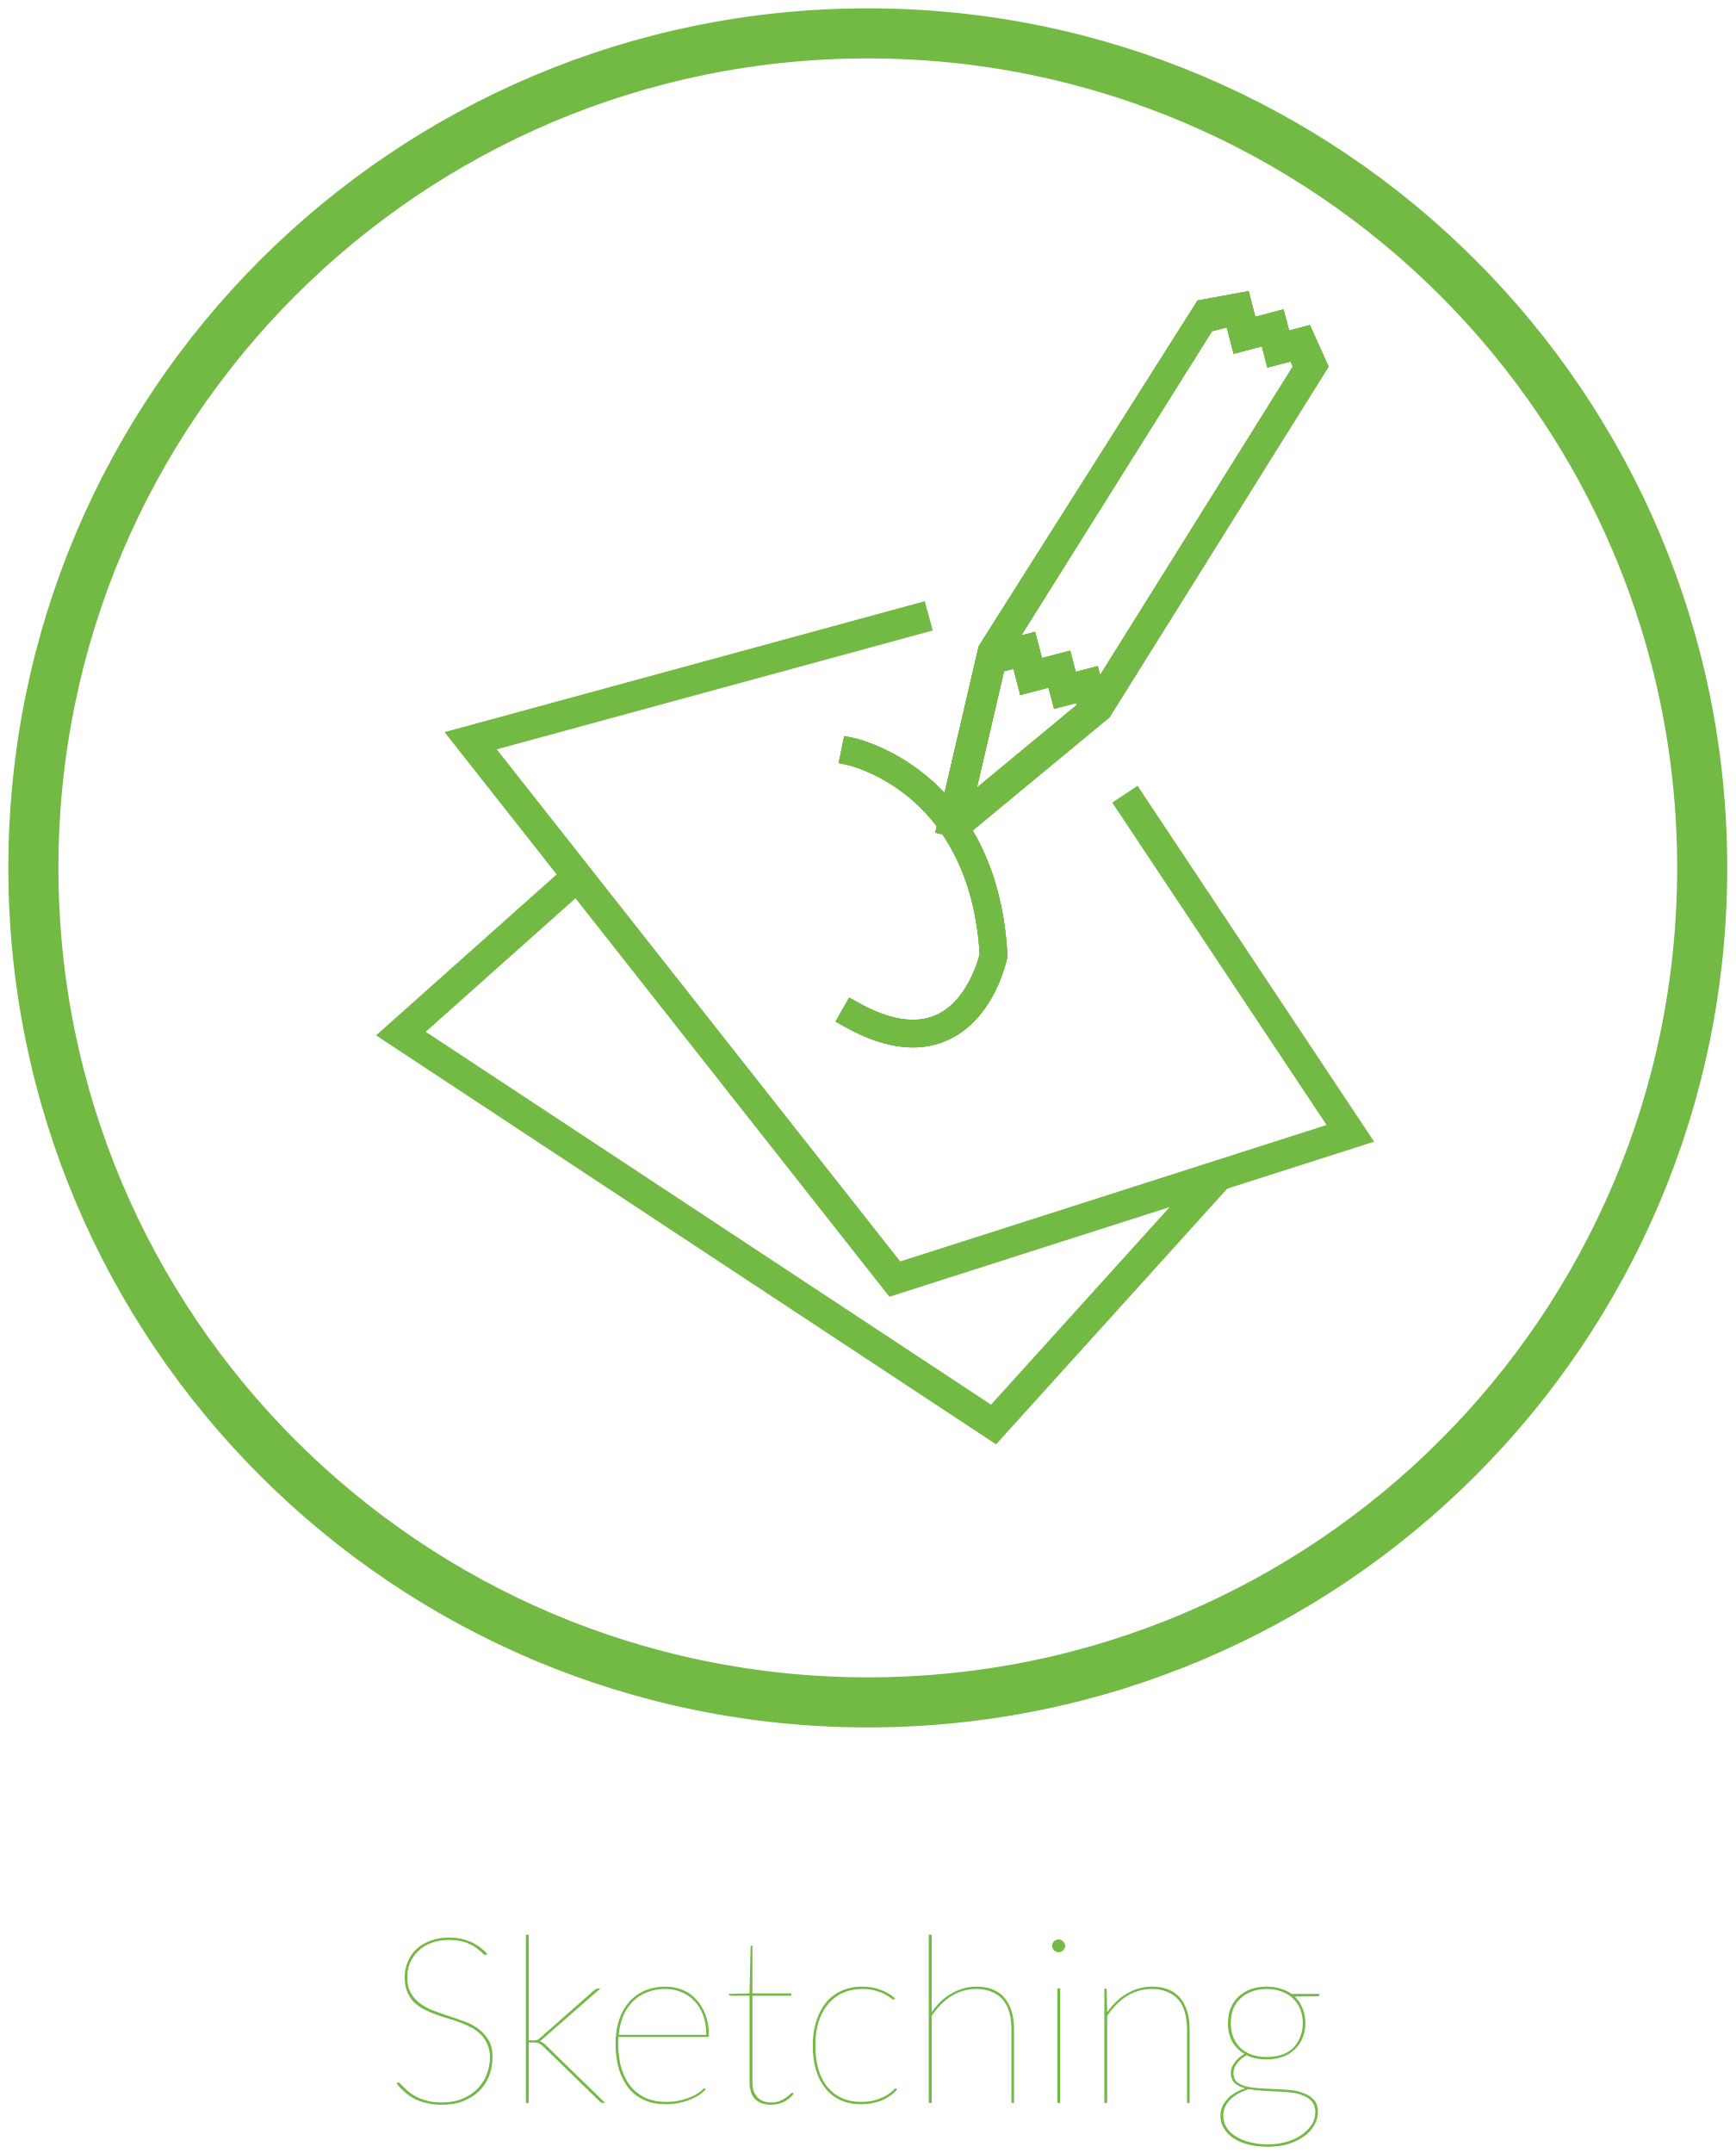
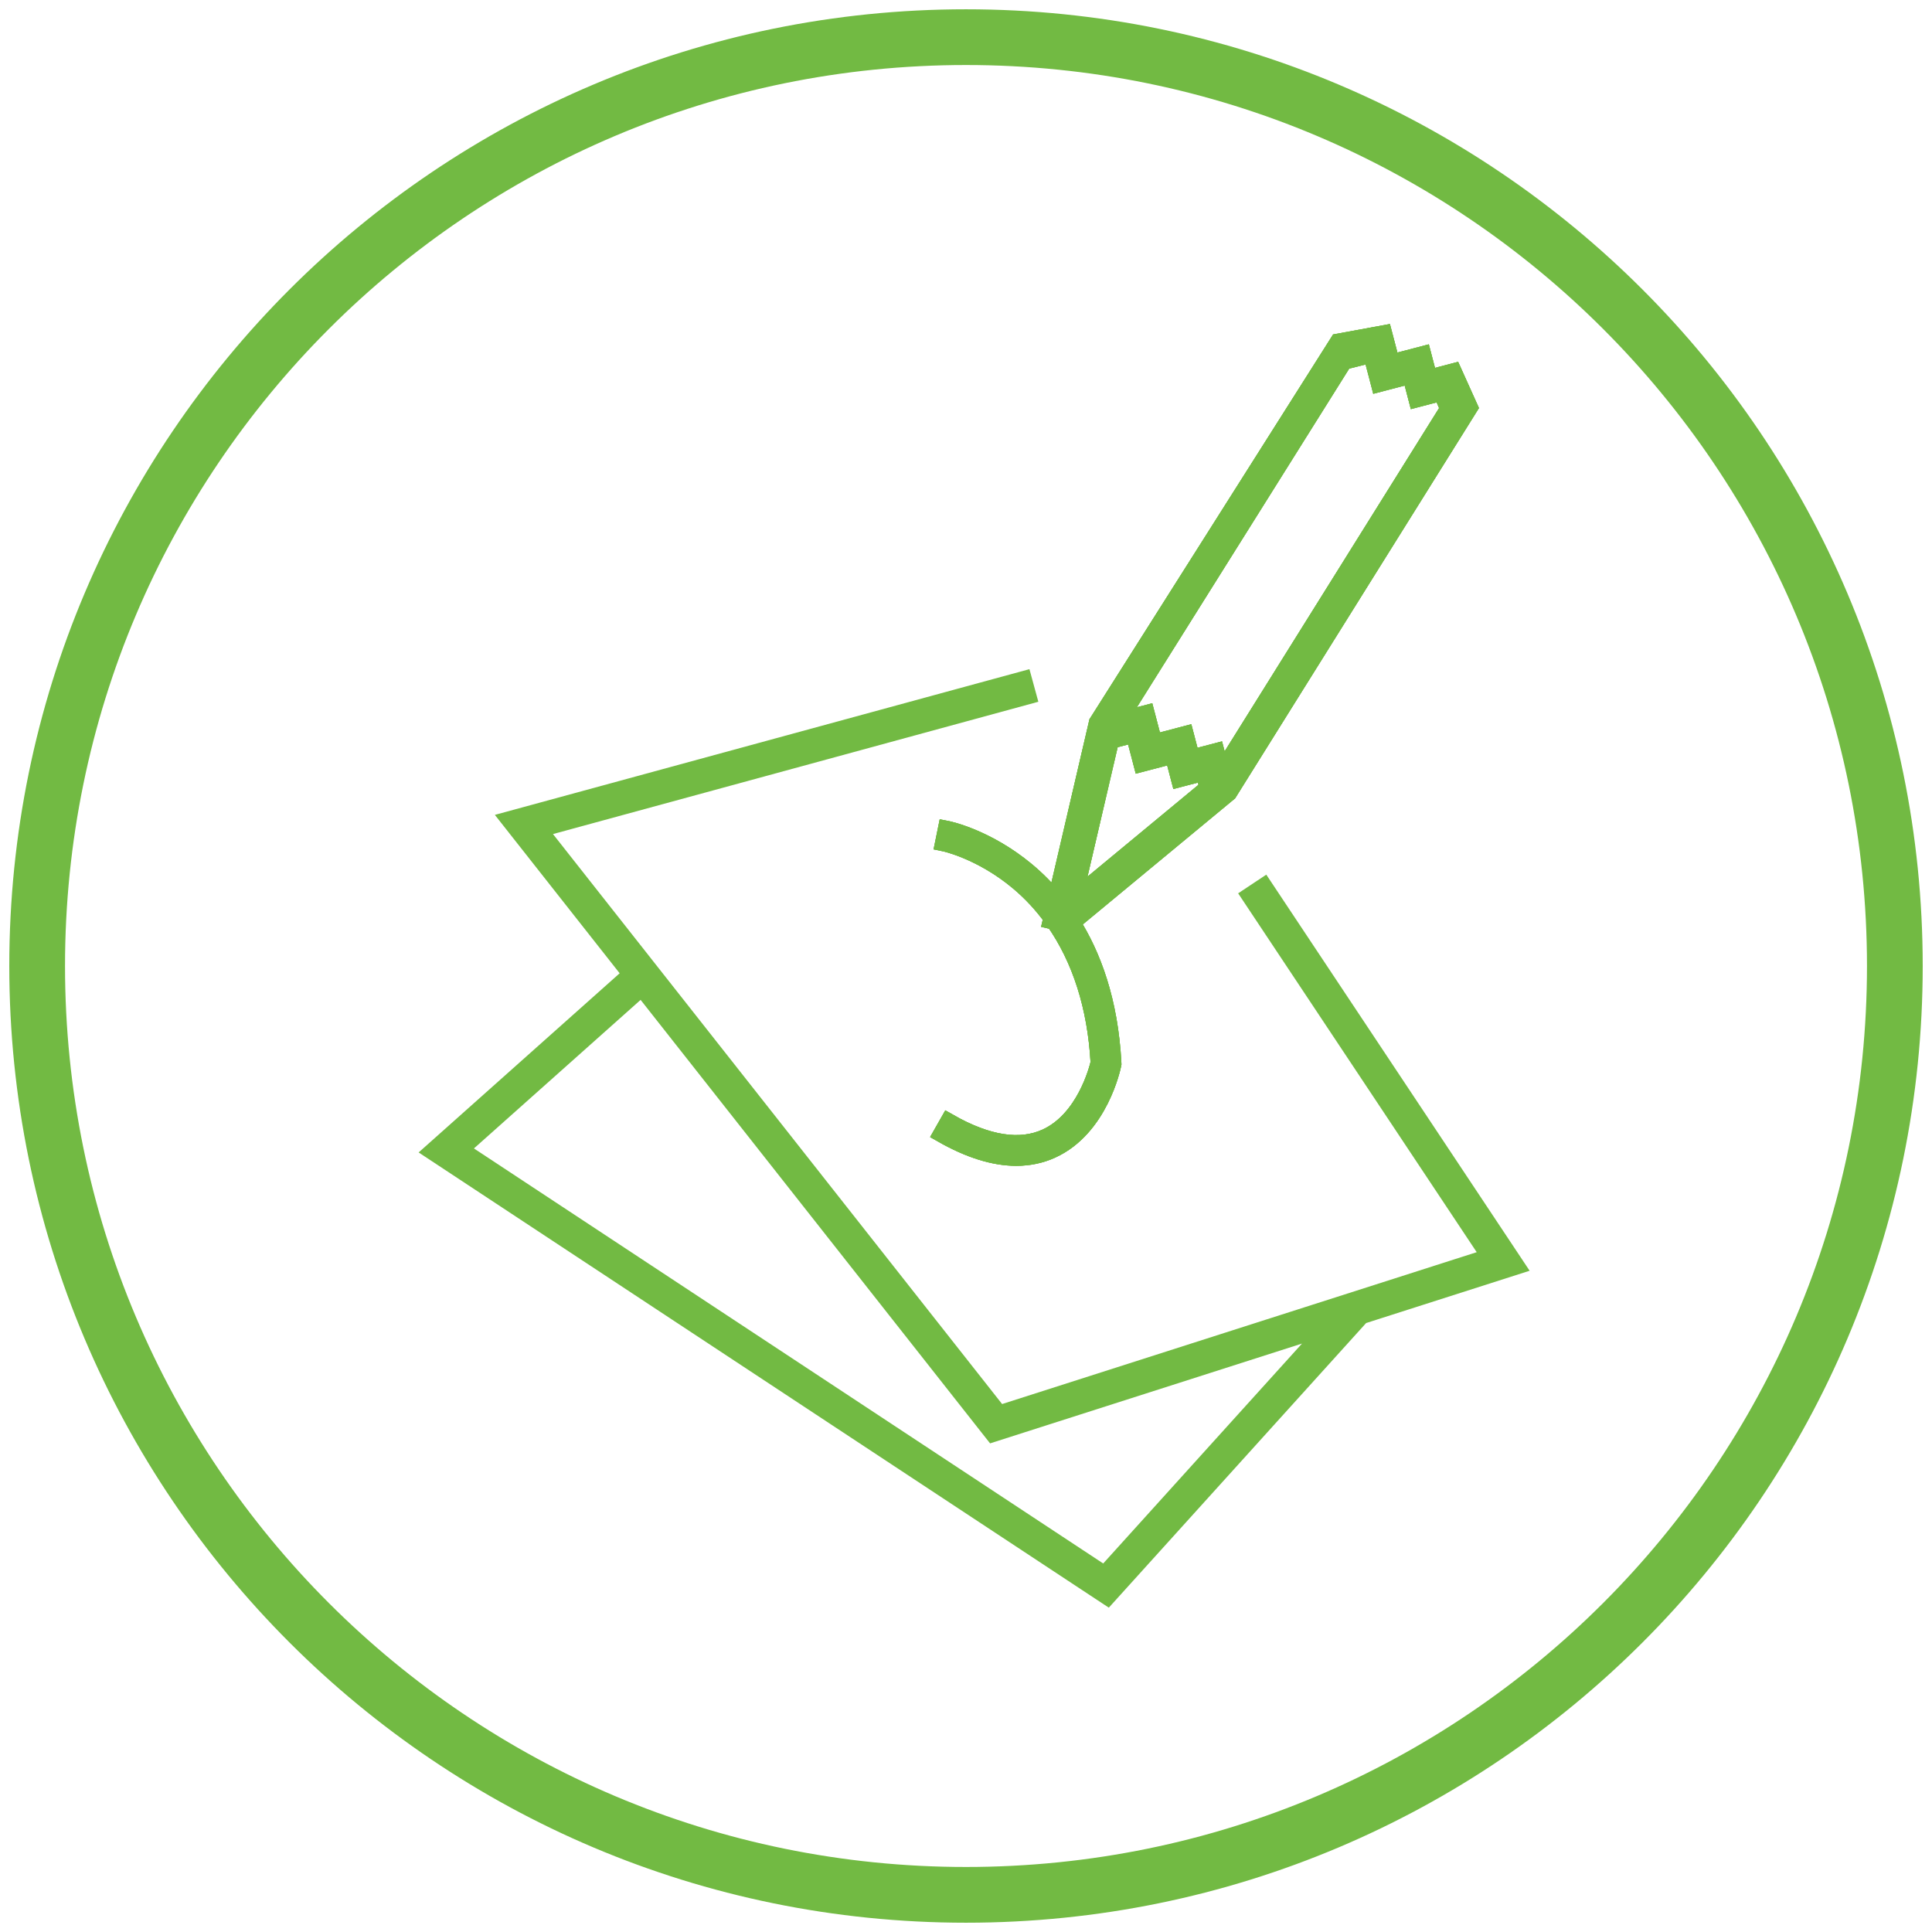
- <svg xmlns="http://www.w3.org/2000/svg" xmlns:xlink="http://www.w3.org/1999/xlink" width="104px" height="129px" viewBox="0 0 104 129" version="1.1">
+ <svg xmlns="http://www.w3.org/2000/svg" xmlns:xlink="http://www.w3.org/1999/xlink" width="104px" height="104px" viewBox="0 0 104 104" version="1.1">
  <defs>
    <path d="M53.894,44.901 C51.767,43.135 49.729,42.706 49.643,42.689 L49.512,43.331 C49.532,43.335 51.498,43.754 53.5,45.427 C54.192,46.004 54.804,46.666 55.338,47.4 L55.31,47.519 L55.442,47.55 C56.877,49.591 57.71,52.189 57.874,55.215 C57.792,55.57 57.096,58.307 54.986,59.264 C53.576,59.904 51.811,59.631 49.74,58.452 L49.416,59.022 C50.862,59.844 52.186,60.257 53.374,60.257 C54.047,60.257 54.677,60.124 55.26,59.859 C57.813,58.699 58.497,55.445 58.525,55.307 L58.533,55.266 L58.531,55.225 C58.357,51.886 57.434,49.433 56.302,47.652 L64.773,40.641 L77.714,19.926 L76.877,18.068 L75.556,18.414 L75.224,17.146 L73.533,17.588 L73.121,16.017 L70.733,16.456 L57.818,36.854 L57.781,36.912 L55.531,46.572 C54.986,45.893 54.424,45.342 53.894,44.901 L53.894,44.901 Z M70.978,17.406 L72.536,17.016 L72.947,18.588 L74.639,18.146 L74.97,19.414 L76.292,19.068 L76.695,20.011 L64.4,39.692 L64.092,38.518 L62.771,38.863 L62.439,37.595 L60.748,38.038 L60.337,36.466 L58.771,36.875 L70.978,17.406 L70.978,17.406 Z M58.412,37.816 L59.751,37.466 L60.162,39.037 L61.854,38.595 L62.186,39.863 L63.507,39.517 L63.728,40.364 L63.866,40.328 L56.384,46.521 L58.412,37.816 L58.412,37.816 Z" id="path-1" />
  </defs>
  <g id="icons" stroke="none" stroke-width="1" fill="none" fill-rule="evenodd">
-     <g id="sketching_n" transform="translate(1, 2)">
-       <g id="Group" transform="translate(0.333117, 0)" stroke="#72BA43">
+     <g id="sketching_n" transform="translate(1, 2)" stroke="#72BA43">
+       <g id="Group" transform="translate(0.333117, 0)">
        <ellipse id="Oval-43-Copy-11" stroke-width="3" cx="50.667" cy="50" rx="50" ry="50" />
        <path d="M66.692,45.775 L66.01,46.228 L78.941,65.68 L52.433,74.162 L27.574,42.614 L53.947,35.425 L53.731,34.635 L26.165,42.149 L32.707,50.452 L22.02,59.977 L58.272,83.887 L71.925,68.785 L80.224,66.13 L66.692,45.775 L66.692,45.775 Z M58.136,82.816 L23.361,59.88 L33.215,51.097 L52.141,75.115 L70.371,69.282 L58.136,82.816 L58.136,82.816 Z" id="Shape" fill="#72BA43" />
        <g id="Shape">
          <use fill="#72BA43" fill-rule="evenodd" xlink:href="#path-1" />
-           <use fill="none" xlink:href="#path-1" />
-           <use fill="none" xlink:href="#path-1" />
+           <use xlink:href="#path-1" />
+           <use xlink:href="#path-1" />
        </g>
      </g>
-       <text id="Sketching" font-family="Lato" font-size="14" font-weight="260" fill="#72BA43">
-         <tspan x="22" y="124">Sketching</tspan>
-       </text>
    </g>
  </g>
</svg>
